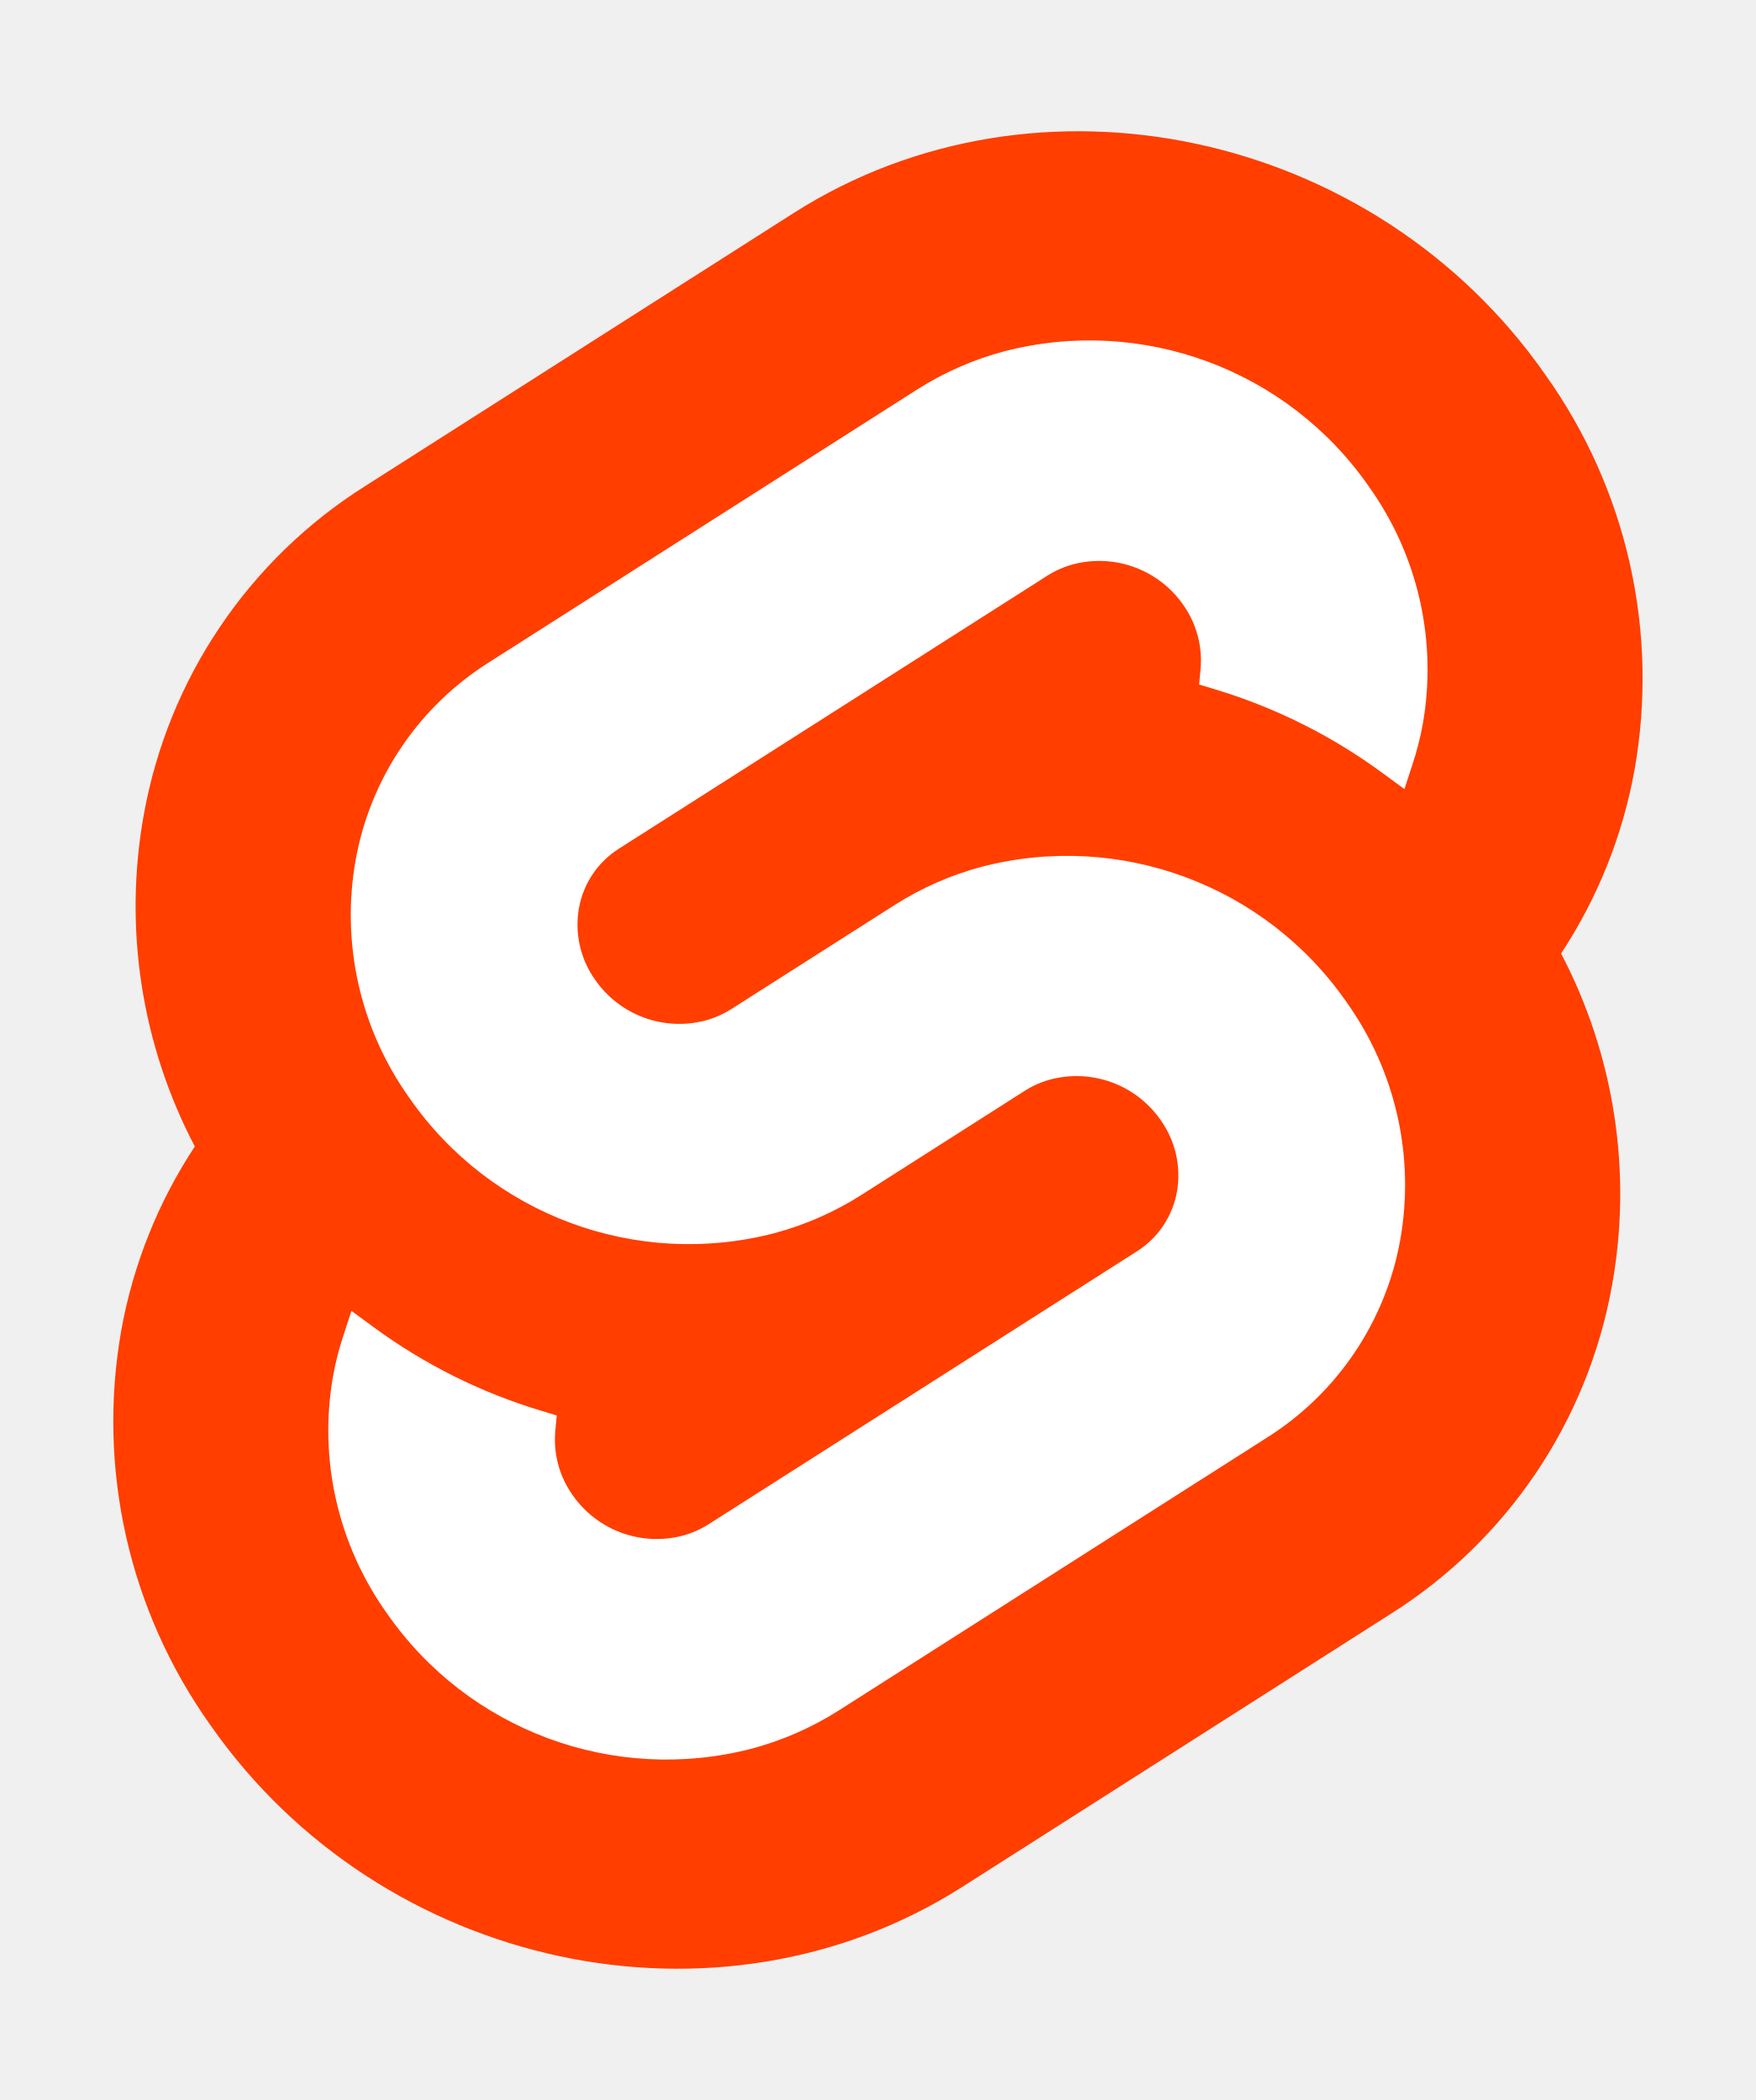
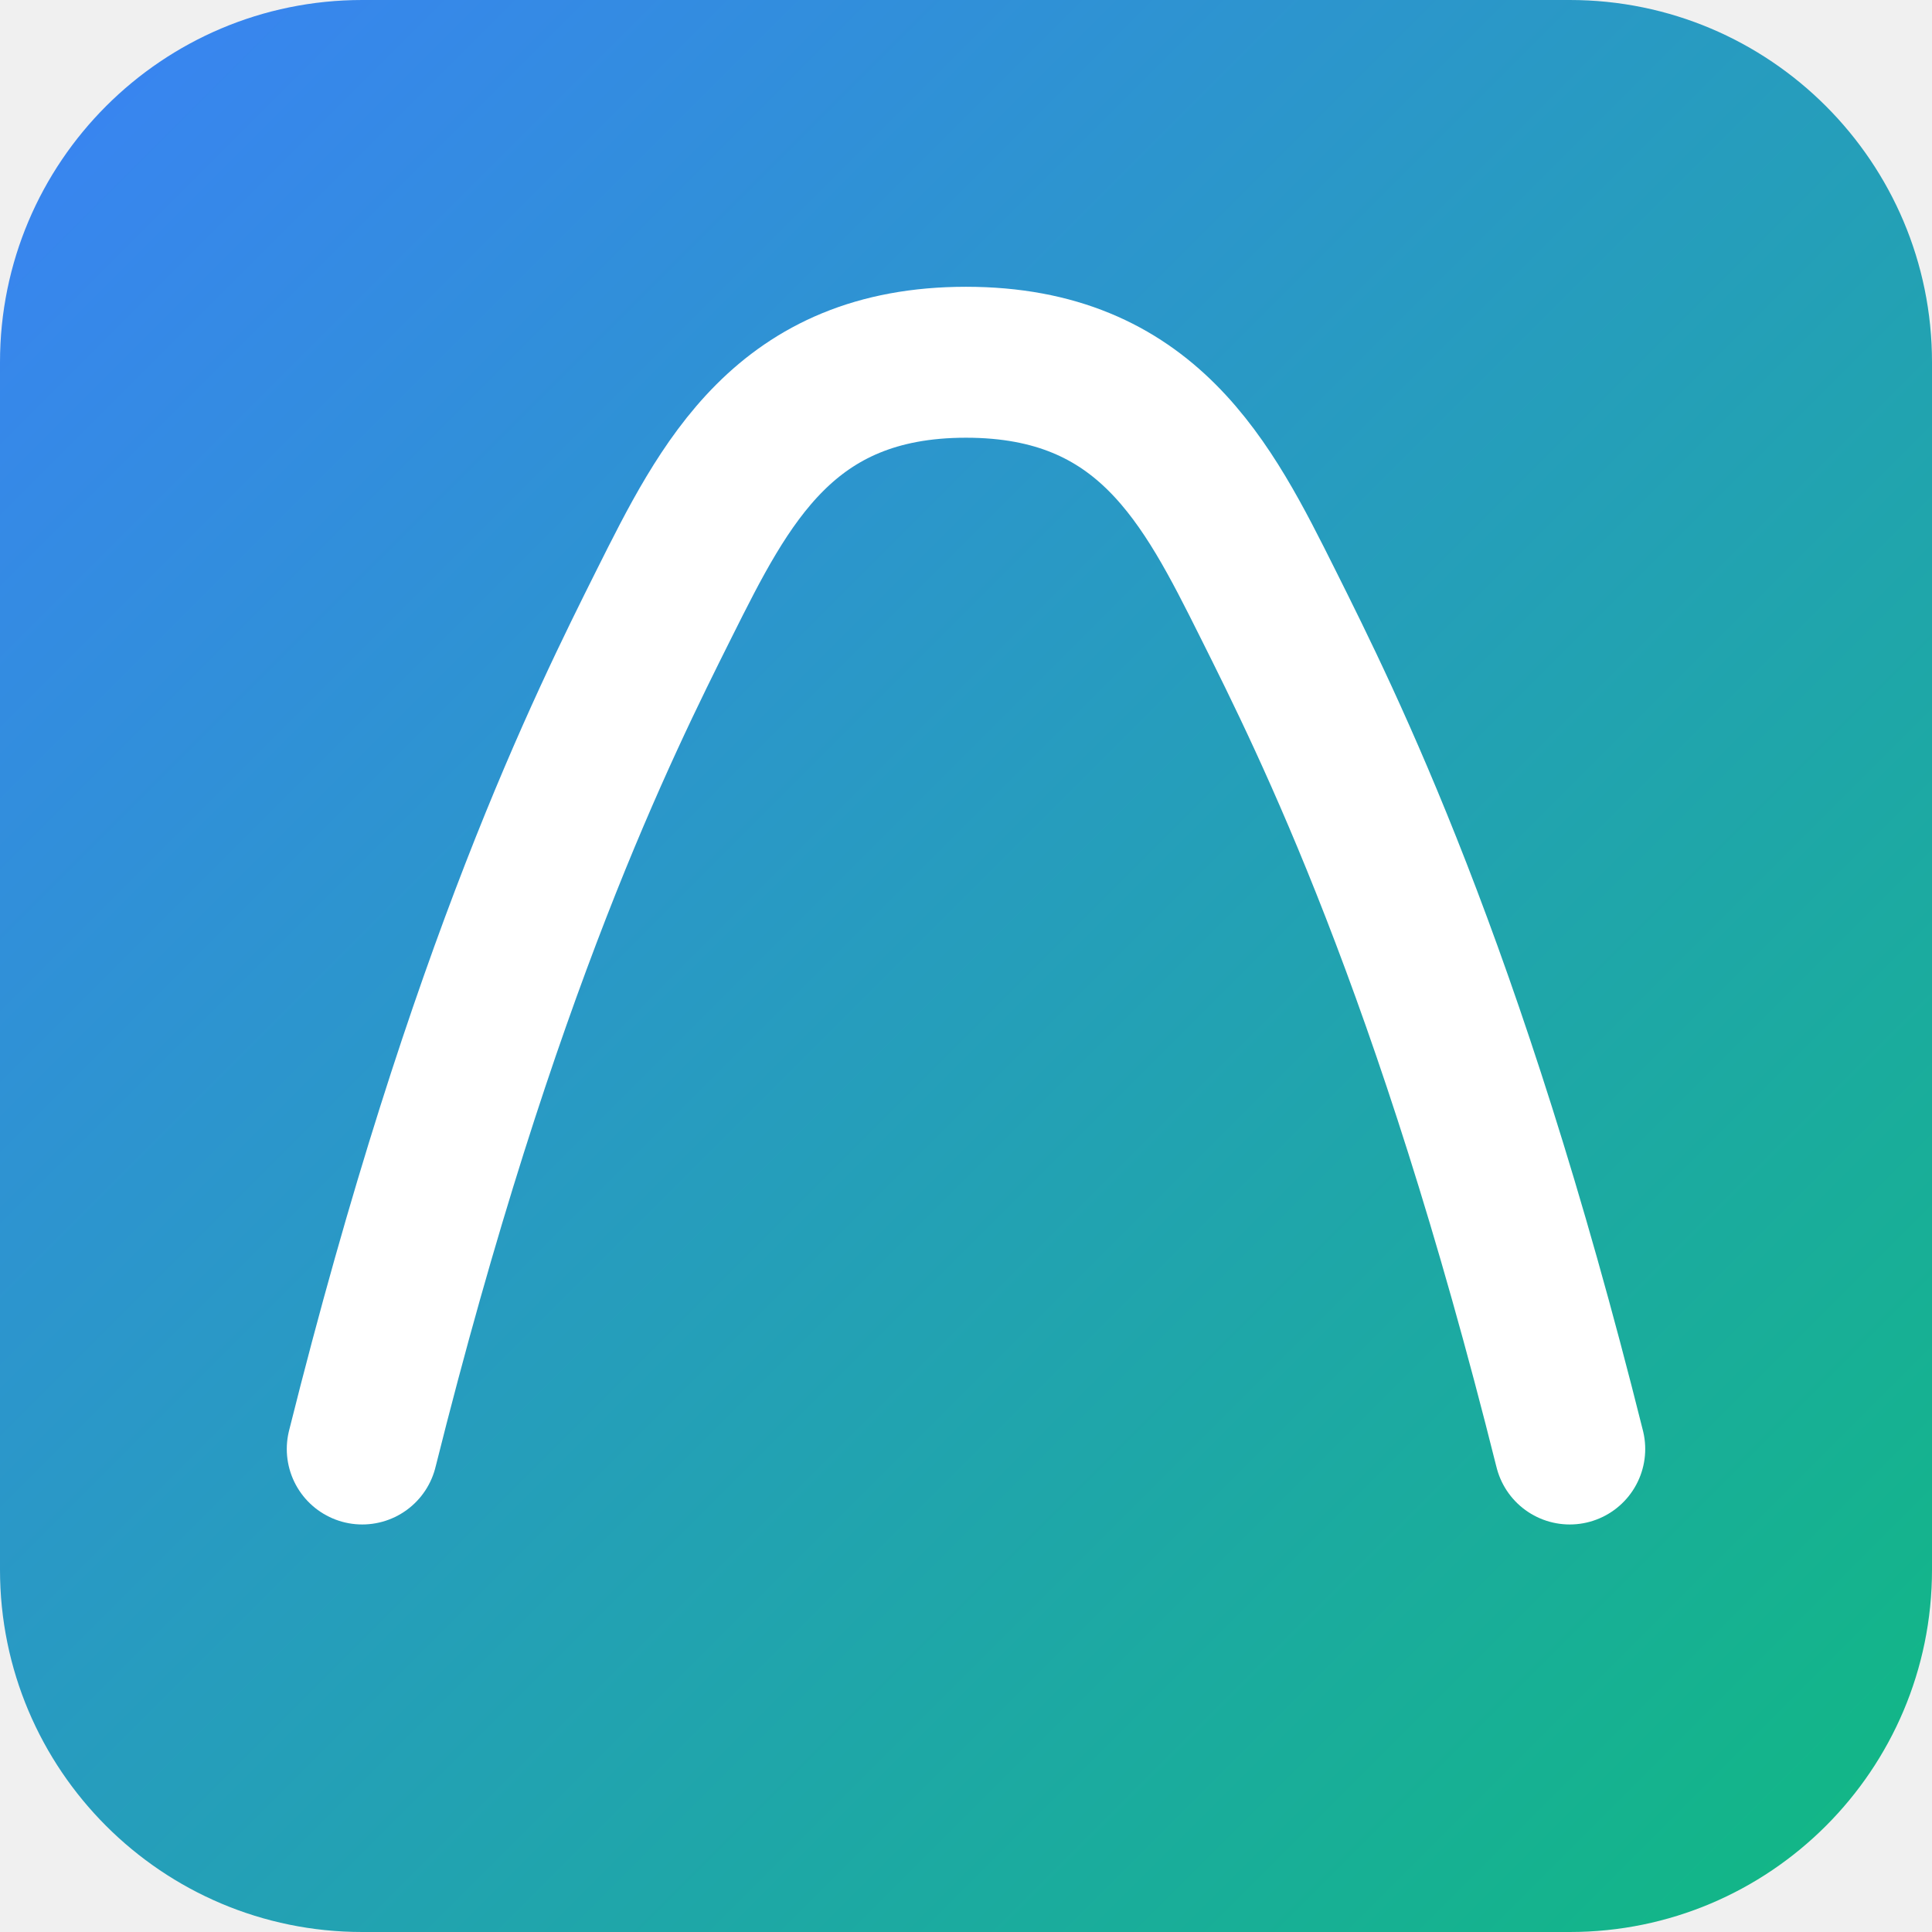
- <svg xmlns="http://www.w3.org/2000/svg" width="107" height="128" viewBox="0 0 107 128">
-   <path d="M94.157 22.819c-10.4-14.885-30.94-19.297-45.792-9.835L22.282 29.608A29.92 29.92 0 0 0 8.764 49.65a31.5 31.5 0 0 0 3.108 20.231 30 30 0 0 0-4.477 11.183 31.9 31.9 0 0 0 5.448 24.116c10.402 14.887 30.942 19.297 45.791 9.835l26.083-16.624A29.92 29.92 0 0 0 98.235 78.35a31.53 31.53 0 0 0-3.105-20.232 30 30 0 0 0 4.474-11.182 31.88 31.88 0 0 0-5.447-24.116" style="fill:#ff3e00" />
-   <path d="M45.817 106.582a20.72 20.72 0 0 1-22.237-8.243 19.17 19.17 0 0 1-3.277-14.503 18 18 0 0 1 .624-2.435l.49-1.498 1.337.981a33.6 33.6 0 0 0 10.203 5.098l.97.294-.09.968a5.85 5.85 0 0 0 1.052 3.878 6.24 6.24 0 0 0 6.695 2.485 5.8 5.8 0 0 0 1.603-.704L69.27 76.28a5.43 5.43 0 0 0 2.45-3.631 5.8 5.8 0 0 0-.987-4.371 6.24 6.24 0 0 0-6.698-2.487 5.7 5.7 0 0 0-1.6.704l-9.953 6.345a19 19 0 0 1-5.296 2.326 20.72 20.72 0 0 1-22.237-8.243 19.17 19.17 0 0 1-3.277-14.502 17.99 17.99 0 0 1 8.13-12.052l26.081-16.623a19 19 0 0 1 5.3-2.329 20.72 20.72 0 0 1 22.237 8.243 19.17 19.17 0 0 1 3.277 14.503 18 18 0 0 1-.624 2.435l-.49 1.498-1.337-.98a33.6 33.6 0 0 0-10.203-5.1l-.97-.294.09-.968a5.86 5.86 0 0 0-1.052-3.878 6.24 6.24 0 0 0-6.696-2.485 5.8 5.8 0 0 0-1.602.704L37.73 51.72a5.42 5.42 0 0 0-2.449 3.63 5.79 5.79 0 0 0 .986 4.372 6.24 6.24 0 0 0 6.698 2.486 5.8 5.8 0 0 0 1.602-.704l9.952-6.342a19 19 0 0 1 5.295-2.328 20.72 20.72 0 0 1 22.237 8.242 19.17 19.17 0 0 1 3.277 14.503 18 18 0 0 1-8.13 12.053l-26.081 16.622a19 19 0 0 1-5.3 2.328" style="fill:#fff" />
+ <svg xmlns="http://www.w3.org/2000/svg" viewBox="0 0 32 32">
+   <defs>
+     <linearGradient id="grad" x1="0%" y1="0%" x2="100%" y2="100%">
+       <stop offset="0%" style="stop-color:rgb(59, 130, 246);stop-opacity:1" />
+       <stop offset="100%" style="stop-color:rgb(16, 185, 129);stop-opacity:1" />
+     </linearGradient>
+   </defs>
+   <rect width="32" height="32" rx="6" fill="url(#grad)" />
+   <path d="M 6 24 C 8 16, 10 12, 11 10 C 12 8, 13 6, 16 6 C 19 6, 20 8, 21 10 C 22 12, 24 16, 26 24" stroke="white" stroke-width="2.5" stroke-linecap="round" stroke-linejoin="round" fill="none" />
</svg>
